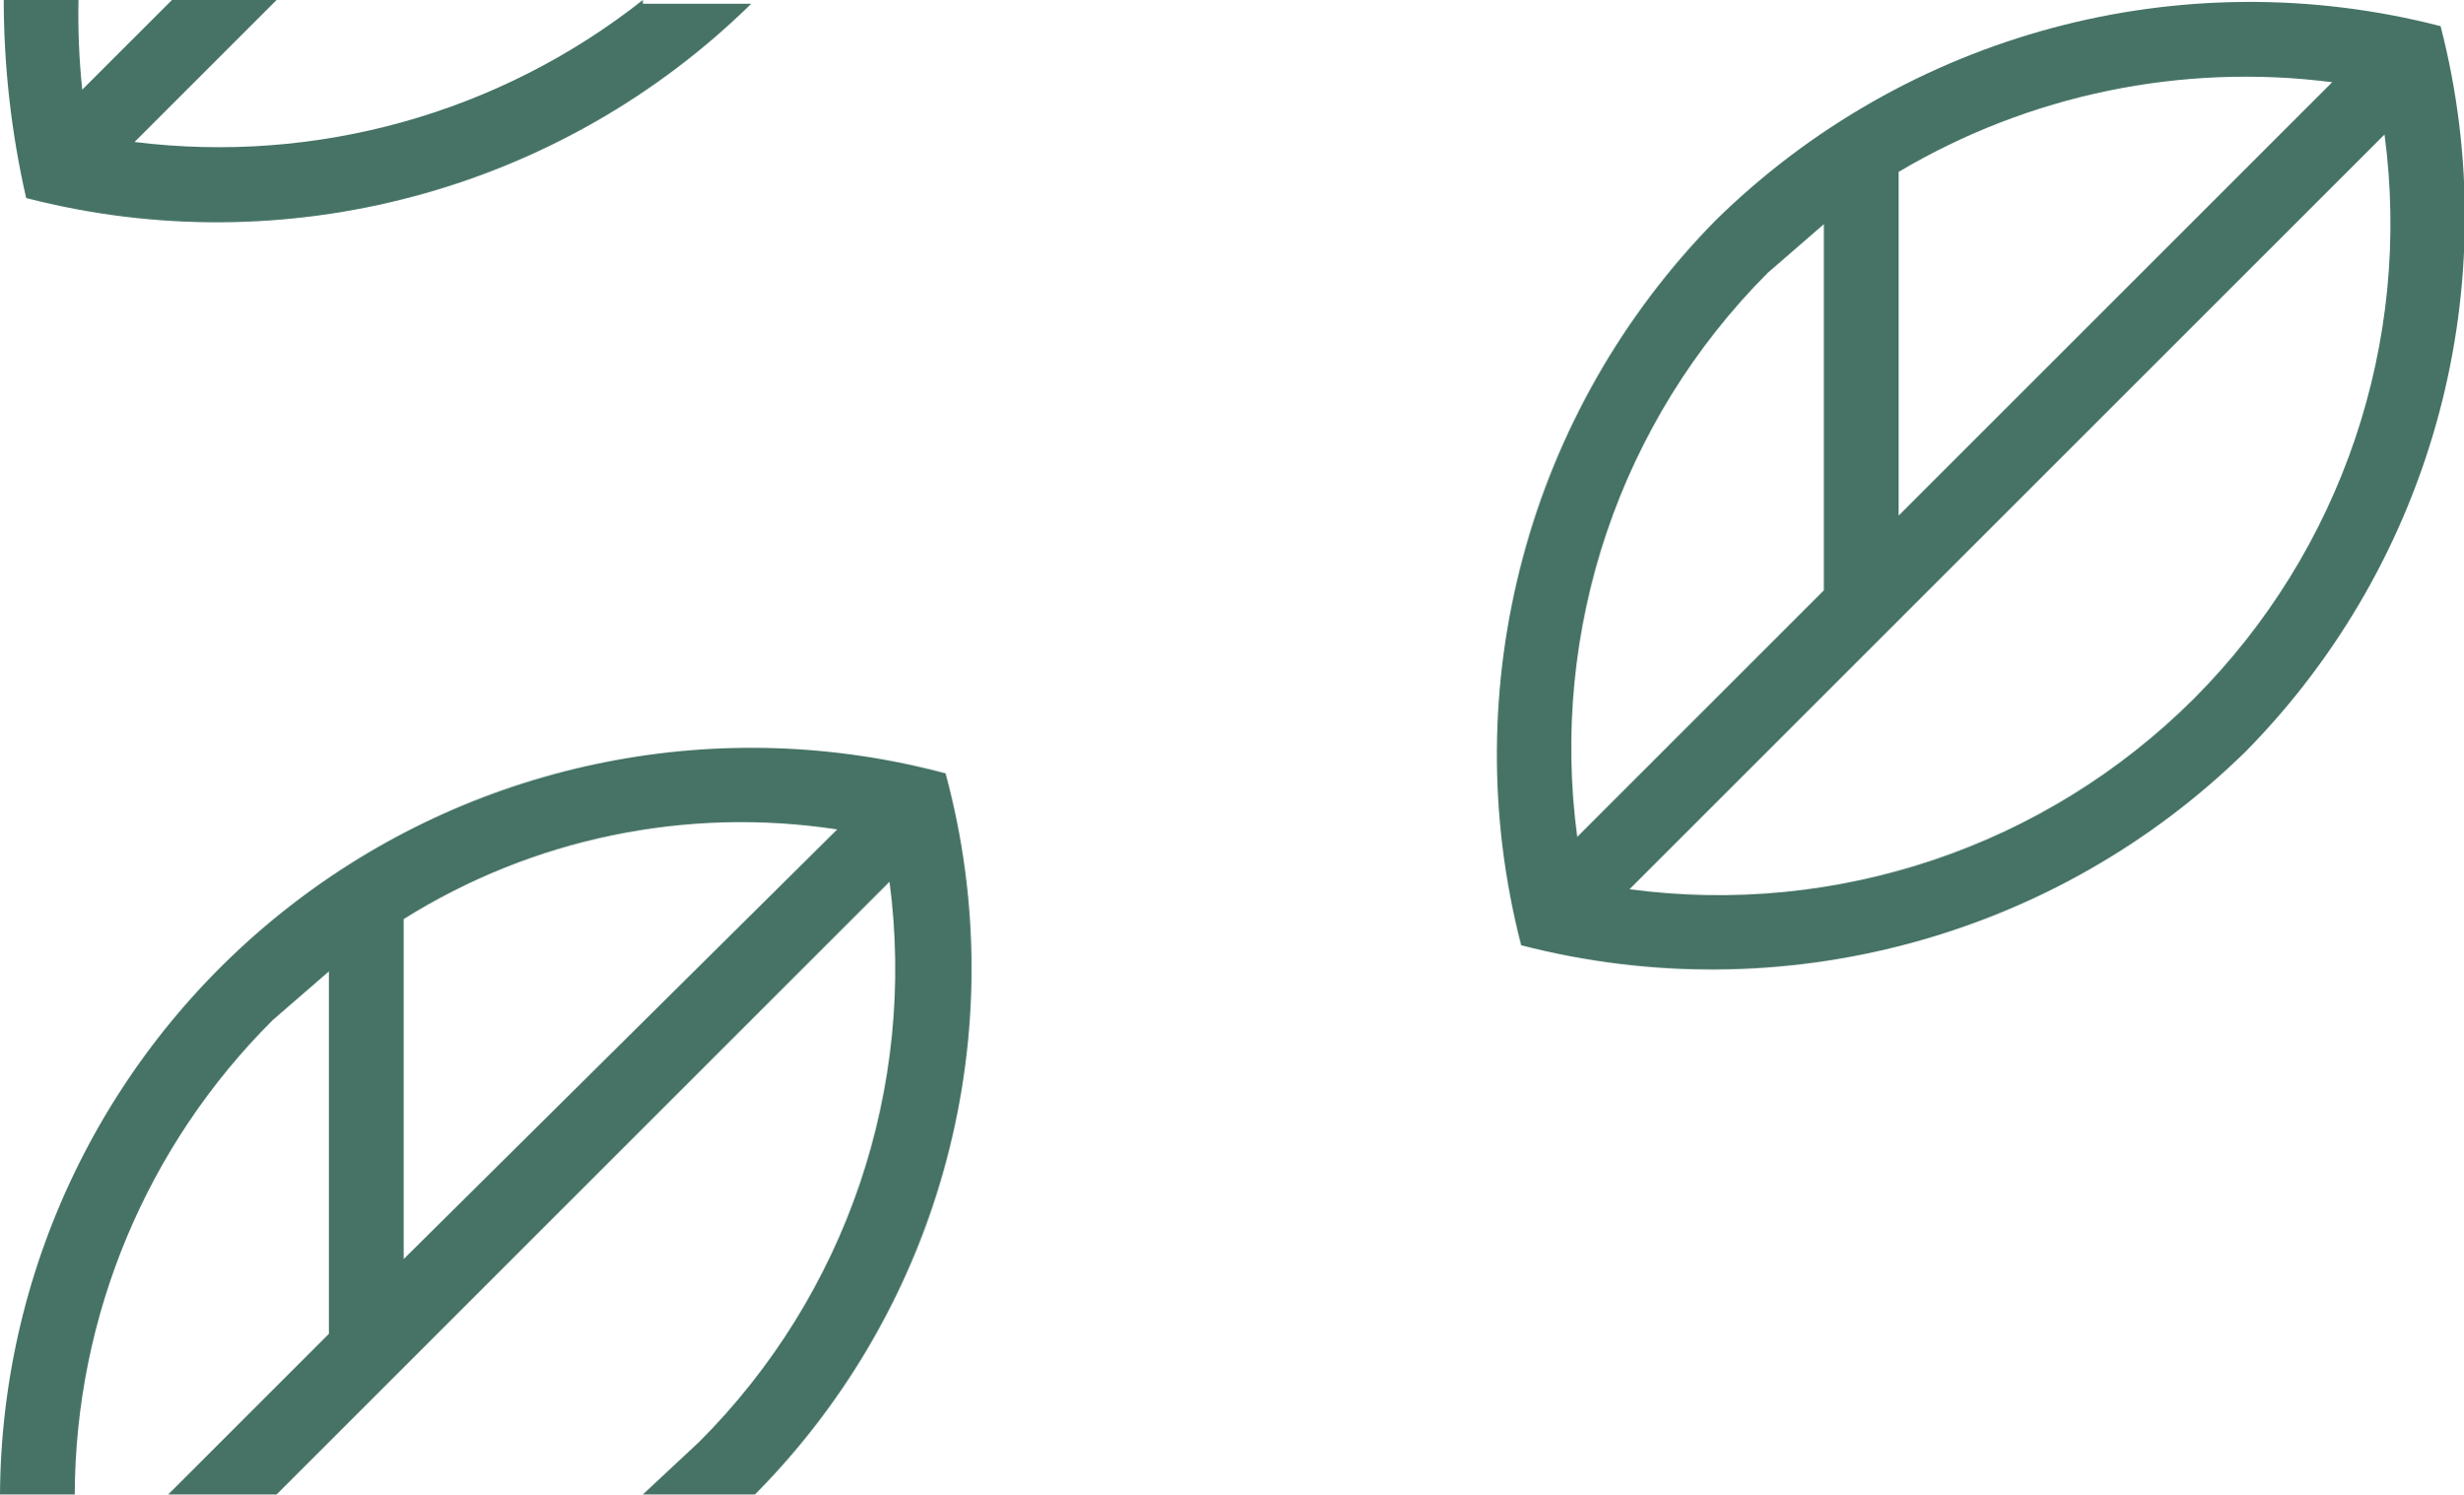
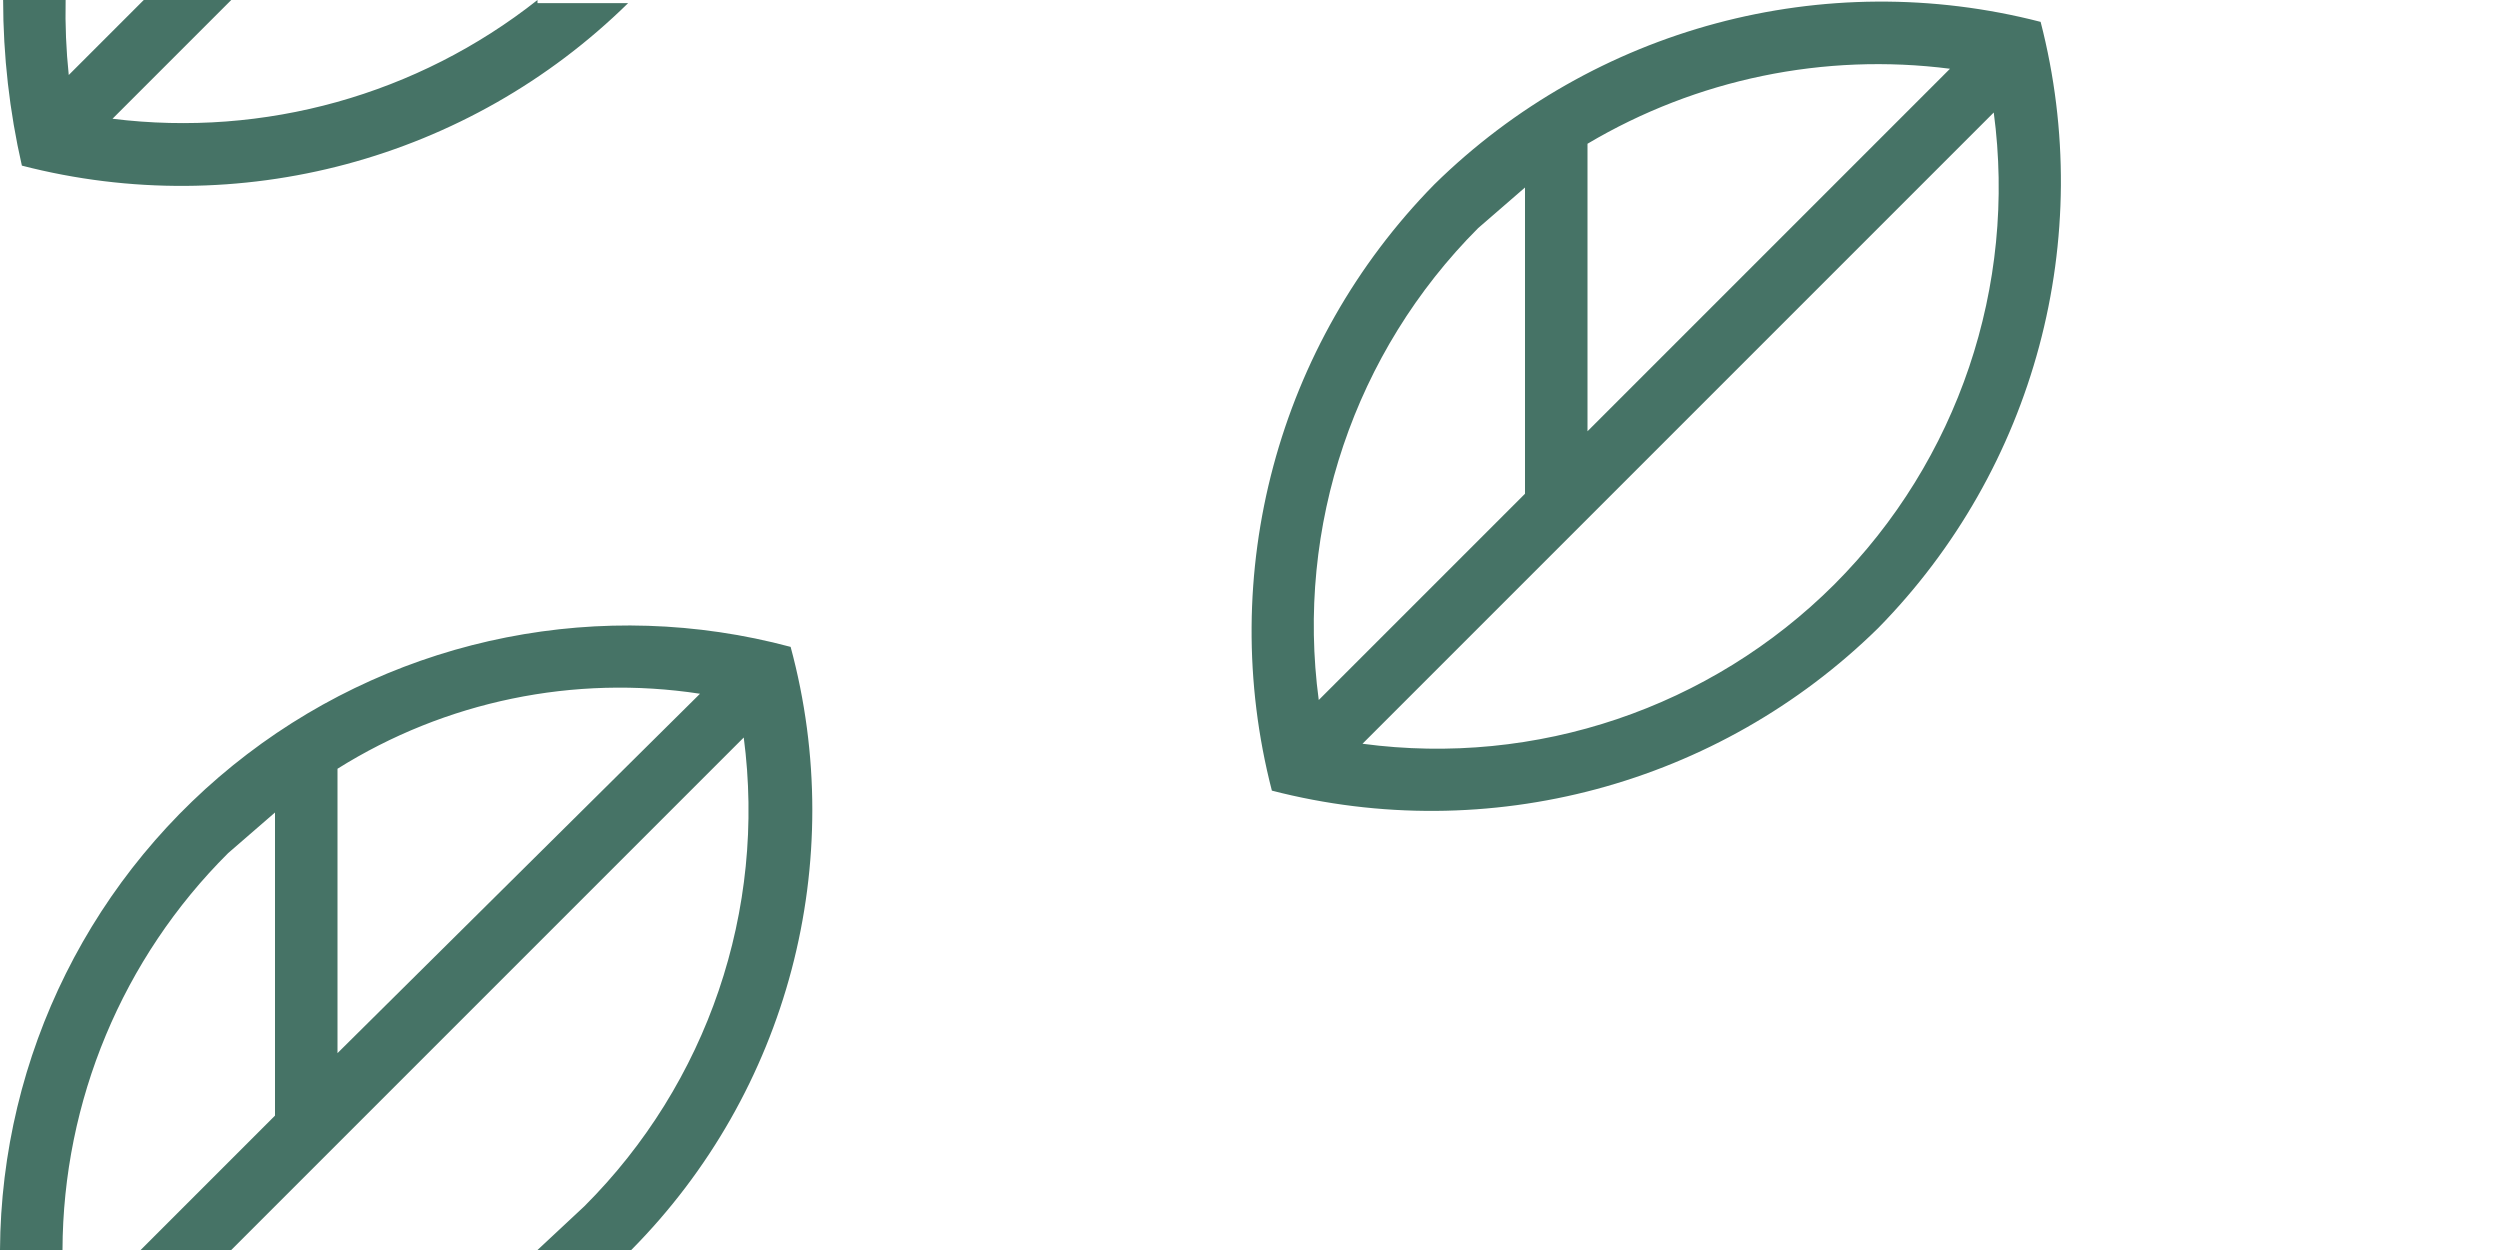
- <svg xmlns="http://www.w3.org/2000/svg" height="40" viewBox="0 0 65.9 40" width="65.9">
-   <g fill="#467366">
-     <path d="m25.3 20.7a20.1 20.1 0 0 0 -25.3 19.3h2a18 18 0 0 1 5.3-12.7l1.5-1.3v9.7l-4.3 4.3h2.9l16.4-16.4a17.9 17.9 0 0 1 -5.1 15l-1.5 1.4h3a20 20 0 0 0 5.1-19.3zm-14.5 13v-9.1a17 17 0 0 1 11.6-2.4z" />
-     <path d="m65.3.7a20.4 20.4 0 0 0 -19.4 5.2 20.4 20.4 0 0 0 -5.2 19.4 20.4 20.4 0 0 0 19.4-5.2 20.4 20.4 0 0 0 5.2-19.4zm-14.5 3.9a18.2 18.2 0 0 1 11.6-2.4l-11.6 11.6zm-3.5 2.7 1.5-1.3v9.8l-6.6 6.6a18 18 0 0 1 5.1-15.1zm11.4 11.4a18 18 0 0 1 -15.1 5.1l20.2-20.2a18 18 0 0 1 -5.1 15.1z" />
-     <path d="m17.2 0a18.3 18.3 0 0 1 -13.6 3.8l3.8-3.8h-2.8l-2.4 2.4a19.3 19.3 0 0 1 -.1-2.4h-2a23.9 23.9 0 0 0 .6 5.3 20.4 20.4 0 0 0 19.4-5.2h-2.9z" />
-   </g>
+ <svg xmlns="http://www.w3.org/2000/svg" width="80" height="40" viewBox="0 0 80 40">
+   <path fill="#467366" d="M25.3 20.7A20.1 20.1 0 0 0 0 40h2a18 18 0 0 1 5.3-12.7L8.8 26v9.7L4.5 40h2.9l16.4-16.4a17.9 17.9 0 0 1-5.1 15L17.2 40h3a20 20 0 0 0 5.1-19.3zm-14.5 13v-9.1a17 17 0 0 1 11.6-2.4zM65.3.7a20.4 20.4 0 0 0-19.4 5.2 20.4 20.4 0 0 0-5.2 19.4 20.4 20.4 0 0 0 19.4-5.2A20.4 20.4 0 0 0 65.3.7zM50.8 4.6a18.2 18.2 0 0 1 11.6-2.4L50.8 13.8zm-3.5 2.7L48.8 6v9.8l-6.6 6.6a18 18 0 0 1 5.1-15.1zm11.4 11.4a18 18 0 0 1-15.1 5.1L63.8 3.6a18 18 0 0 1-5.1 15.1zM17.2 0A18.3 18.3 0 0 1 3.6 3.8L7.4 0H4.6L2.2 2.4A19.3 19.3 0 0 1 2.1 0h-2a23.9 23.9 0 0 0 .6 5.3A20.4 20.4 0 0 0 20.1.1h-2.9z" />
</svg>
